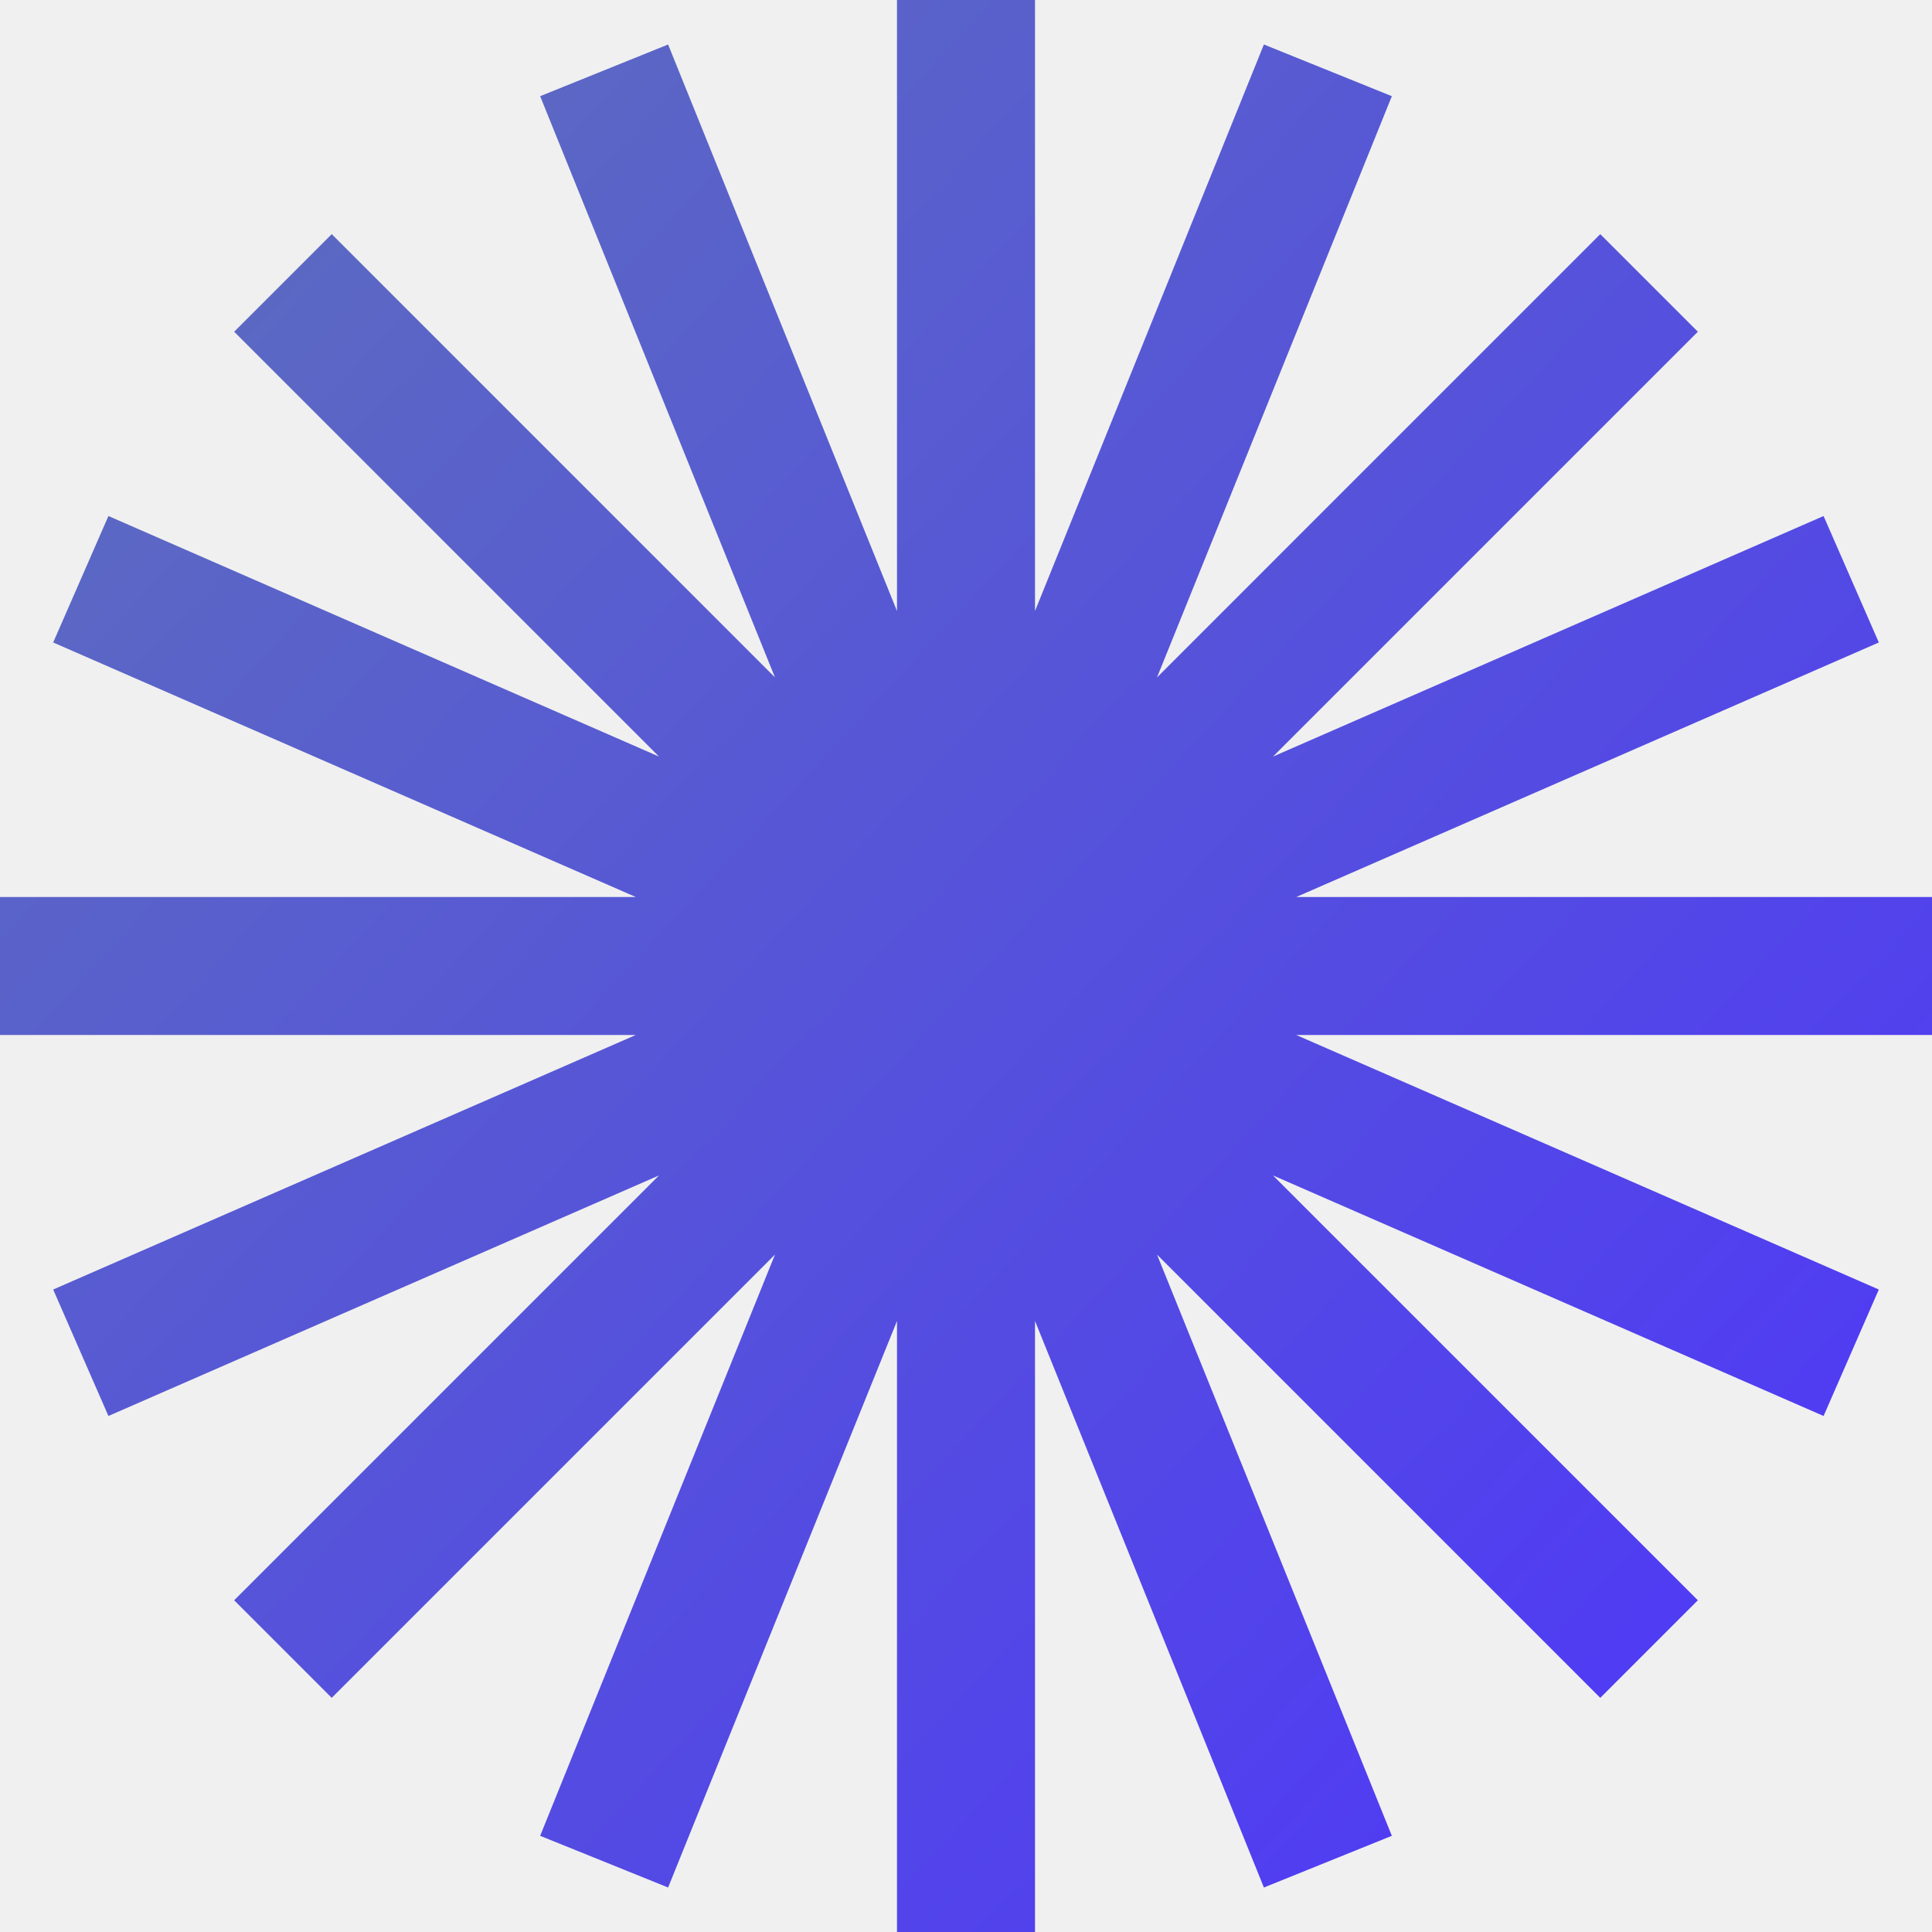
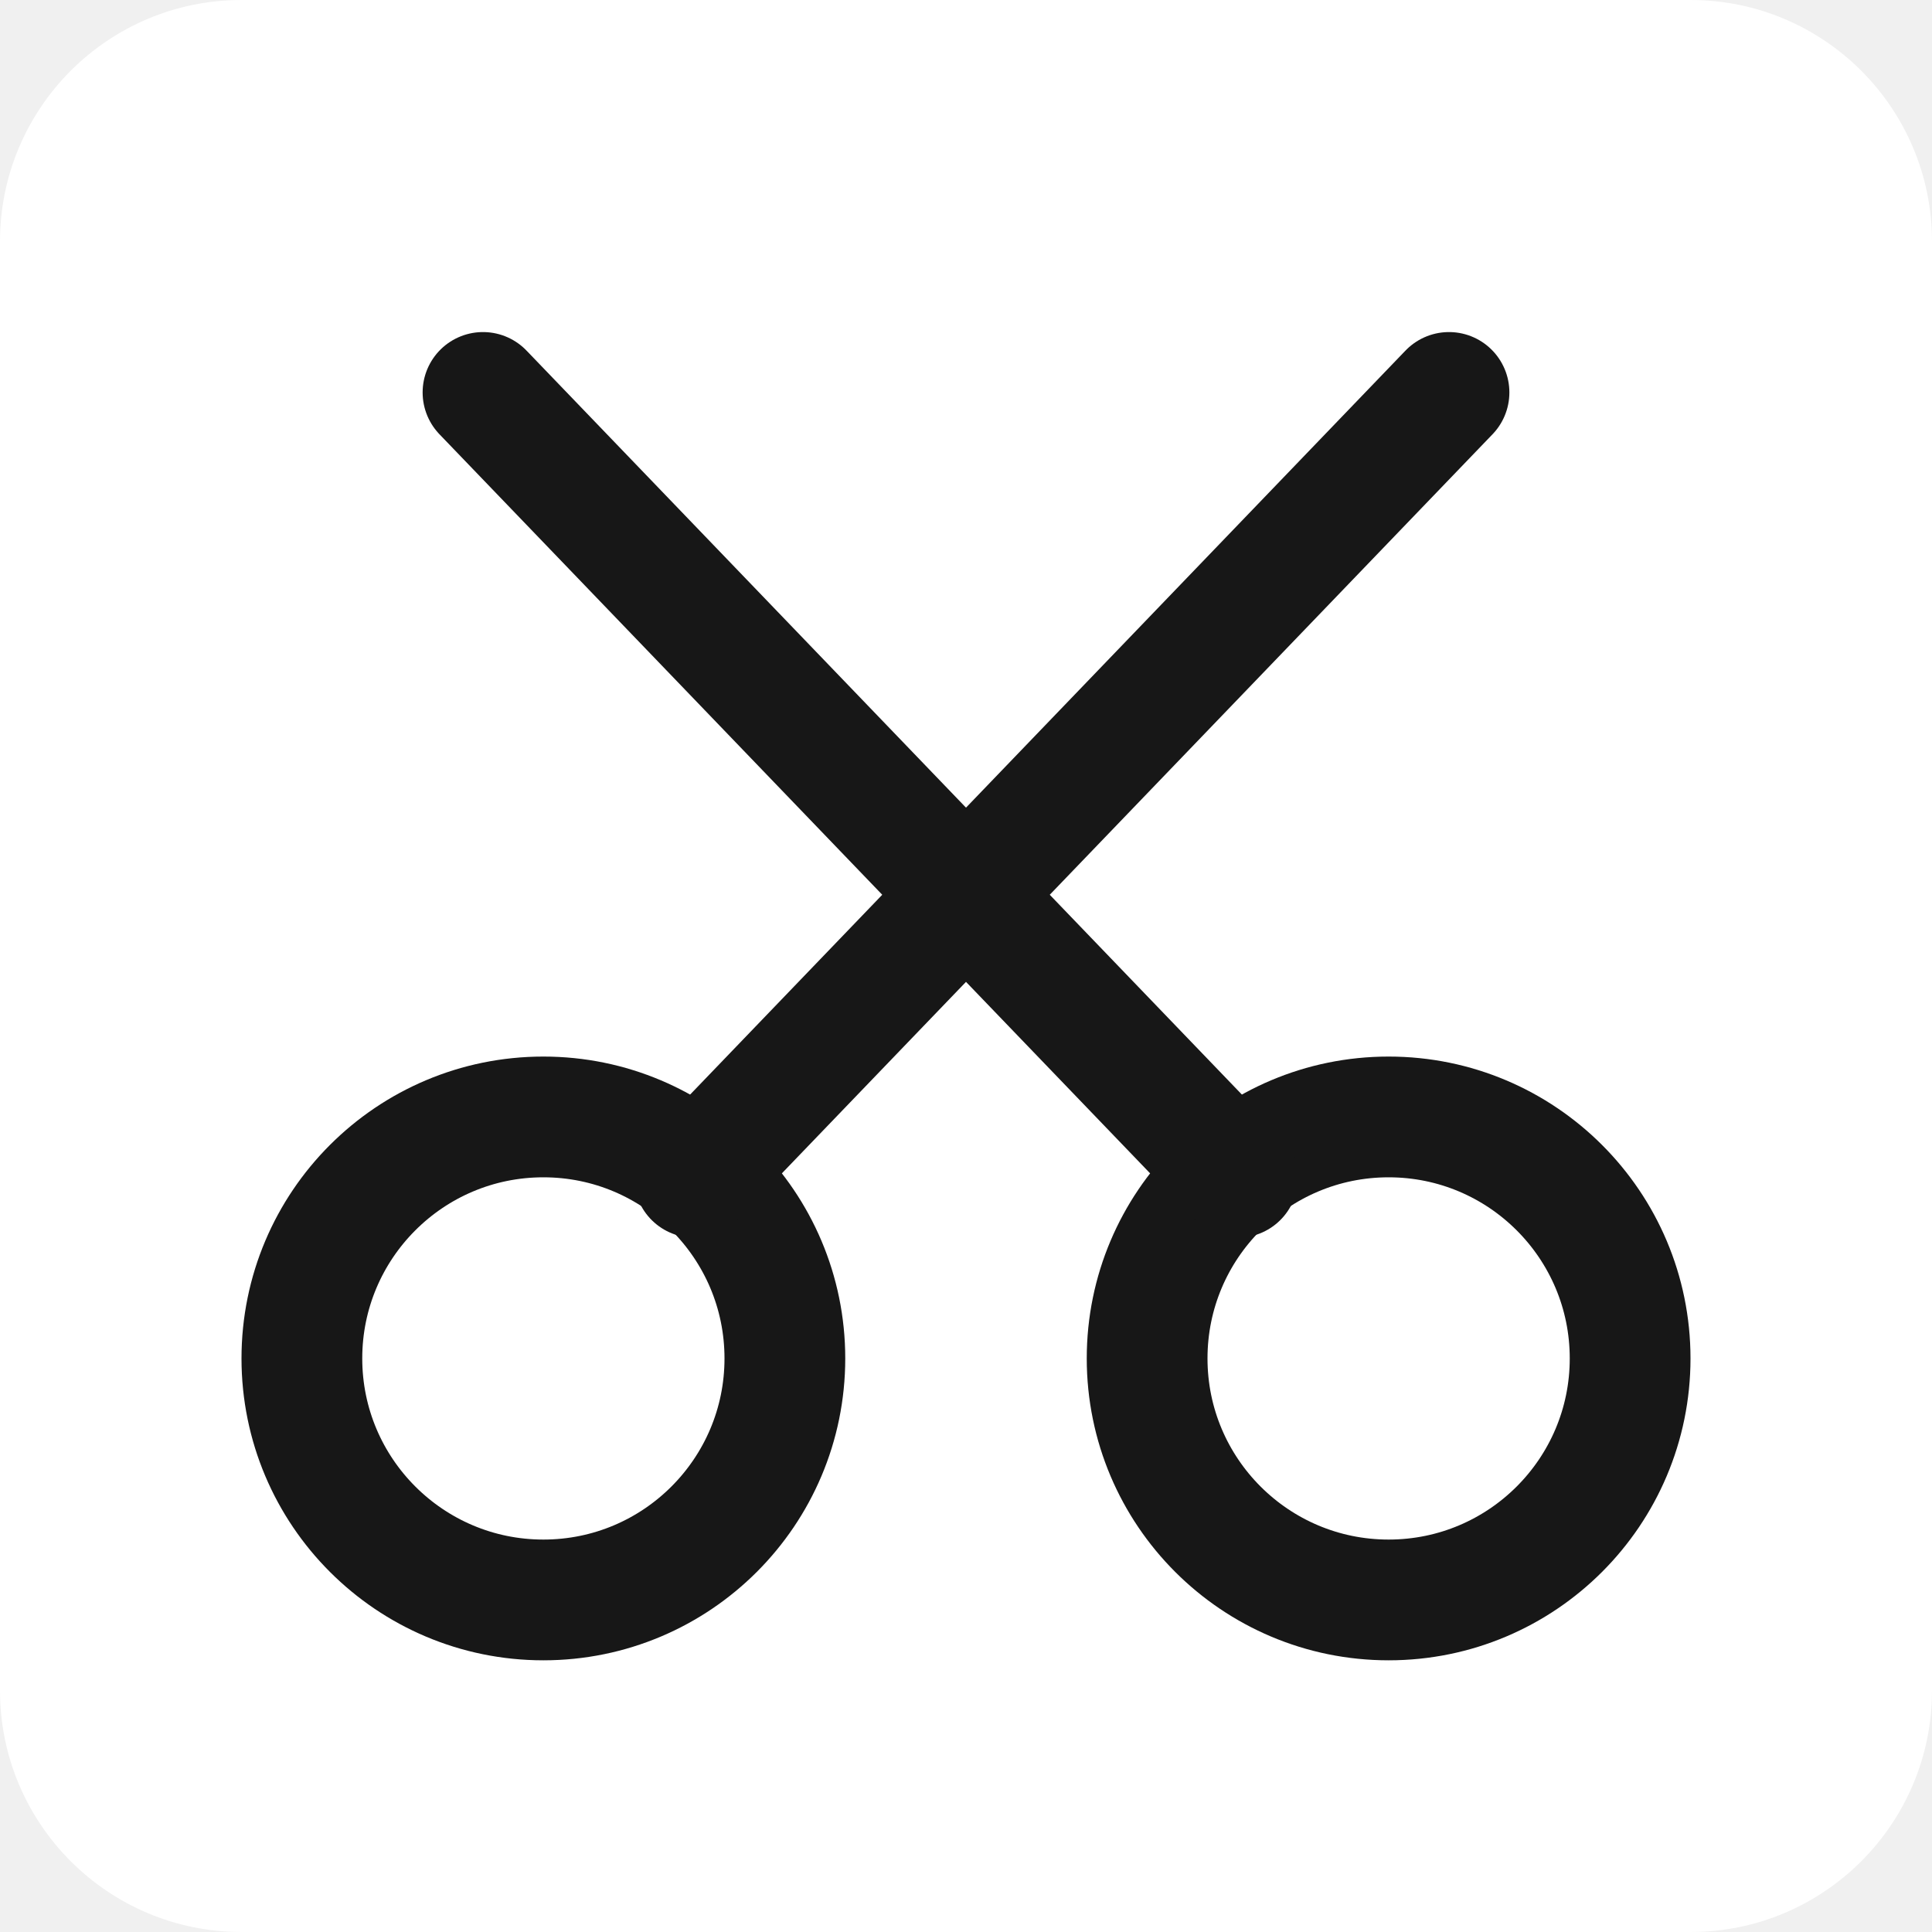
- <svg xmlns="http://www.w3.org/2000/svg" width="200" height="200" viewBox="0 0 200 200" fill="none" class="size-5 mb-1">
-   <g clip-path="url(#clip0_104_35-full)">
-     <path fill-rule="evenodd" clip-rule="evenodd" d="M107.143 0H92.857V63.253L69.162 4.606L55.917 9.957L80.225 70.124L34.34 24.238L24.239 34.34L68.218 78.319L11.224 53.418L5.505 66.509L65.811 92.857H0V107.143H65.81L5.505 133.491L11.224 146.582L68.218 121.681L24.239 165.66L34.34 175.761L80.225 129.876L55.917 190.043L69.162 195.394L92.857 136.747V200H107.143V136.747L130.838 195.394L144.083 190.043L119.775 129.876L165.66 175.761L175.761 165.66L131.782 121.681L188.776 146.582L194.495 133.491L134.19 107.143H200V92.857H134.189L194.495 66.509L188.776 53.418L131.782 78.319L175.761 34.34L165.66 24.238L119.775 70.124L144.083 9.957L130.838 4.606L107.143 63.253V0Z" fill="url(#paint0_linear_104_35-full)" />
-   </g>
-   <defs>
-     <linearGradient id="paint0_linear_104_35-full" x1="14" y1="26" x2="179" y2="179.5" gradientUnits="userSpaceOnUse">
-       <stop stop-color="#5c6bc0" />
-       <stop offset="1" stop-color="#4f39f6" />
-     </linearGradient>
-     <clipPath id="clip0_104_35-full">
-       <rect width="200" height="200" fill="white" />
-     </clipPath>
-   </defs>
+ <svg xmlns="http://www.w3.org/2000/svg" viewBox="0 0 64 64" role="img" aria-labelledby="title desc">
+   <rect width="64" height="64" rx="8" fill="#ffffff" />
+   <circle cx="18" cy="45" r="8" fill="none" stroke="#171717" stroke-width="4" />
+   <circle cx="46" cy="45" r="8" fill="none" stroke="#171717" stroke-width="4" />
+   <path d="M23 39 48 13M41 39 16 13" fill="none" stroke="#171717" stroke-width="4" stroke-linecap="round" />
</svg>
